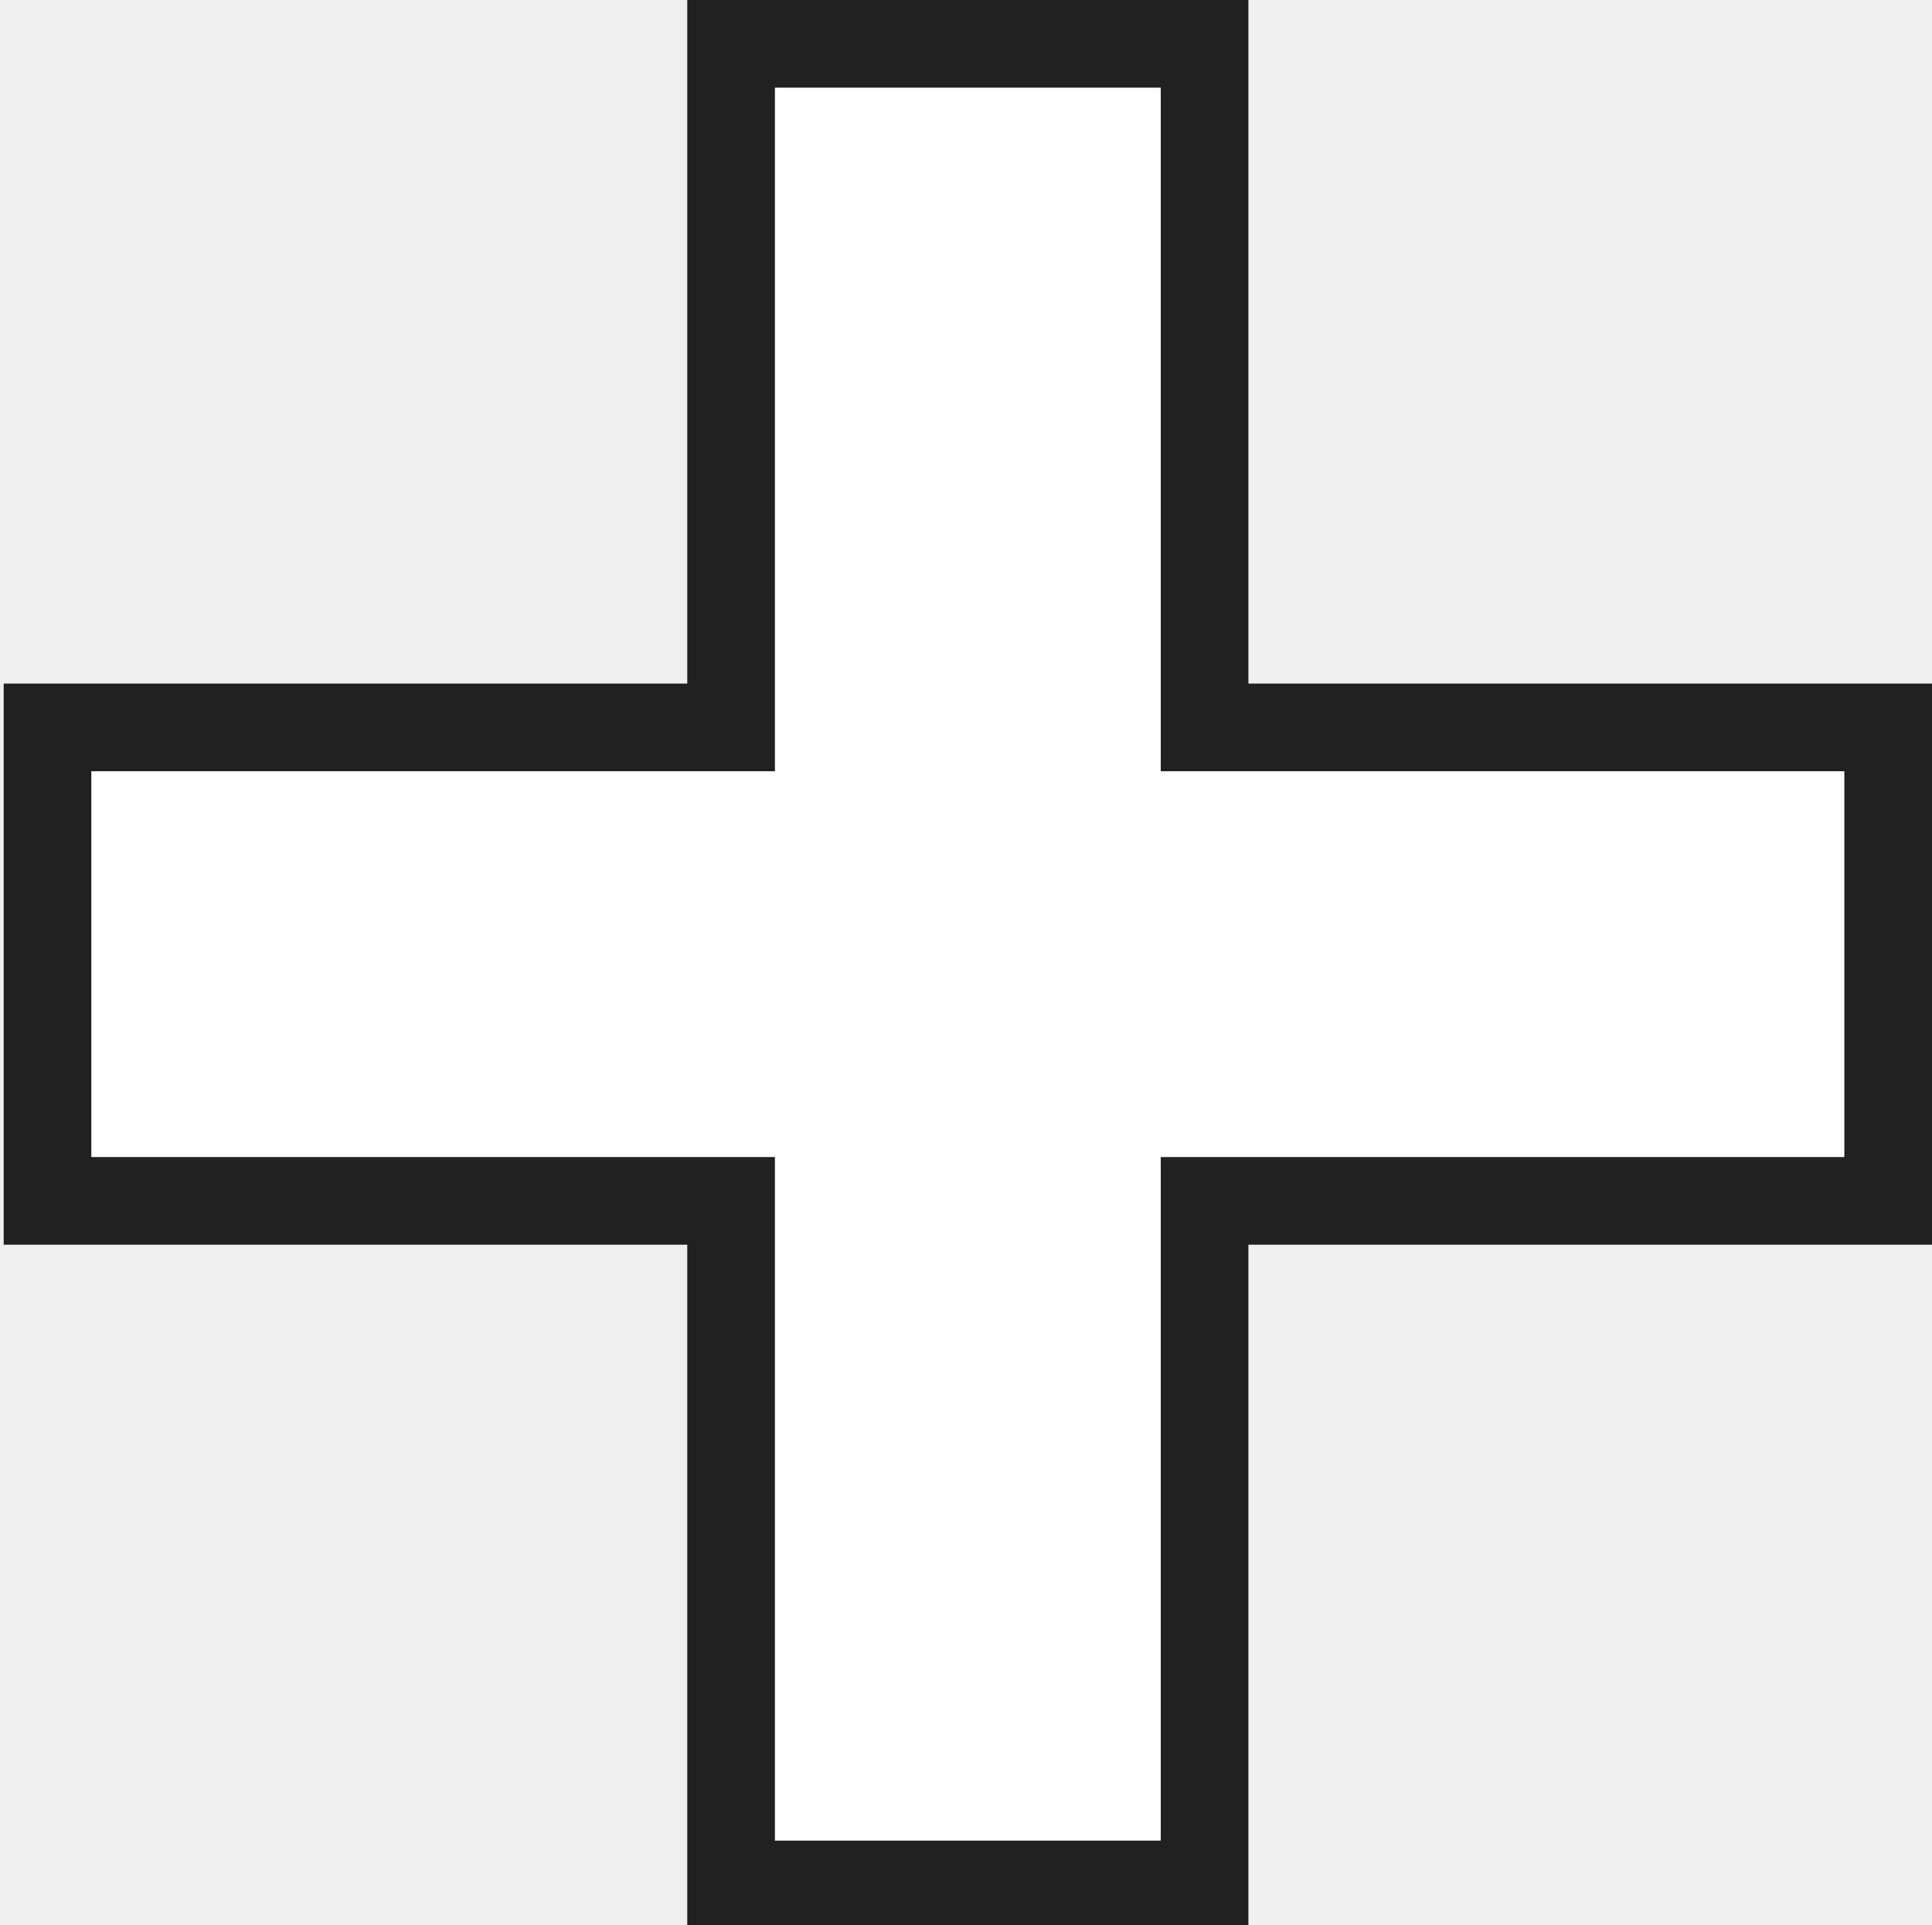
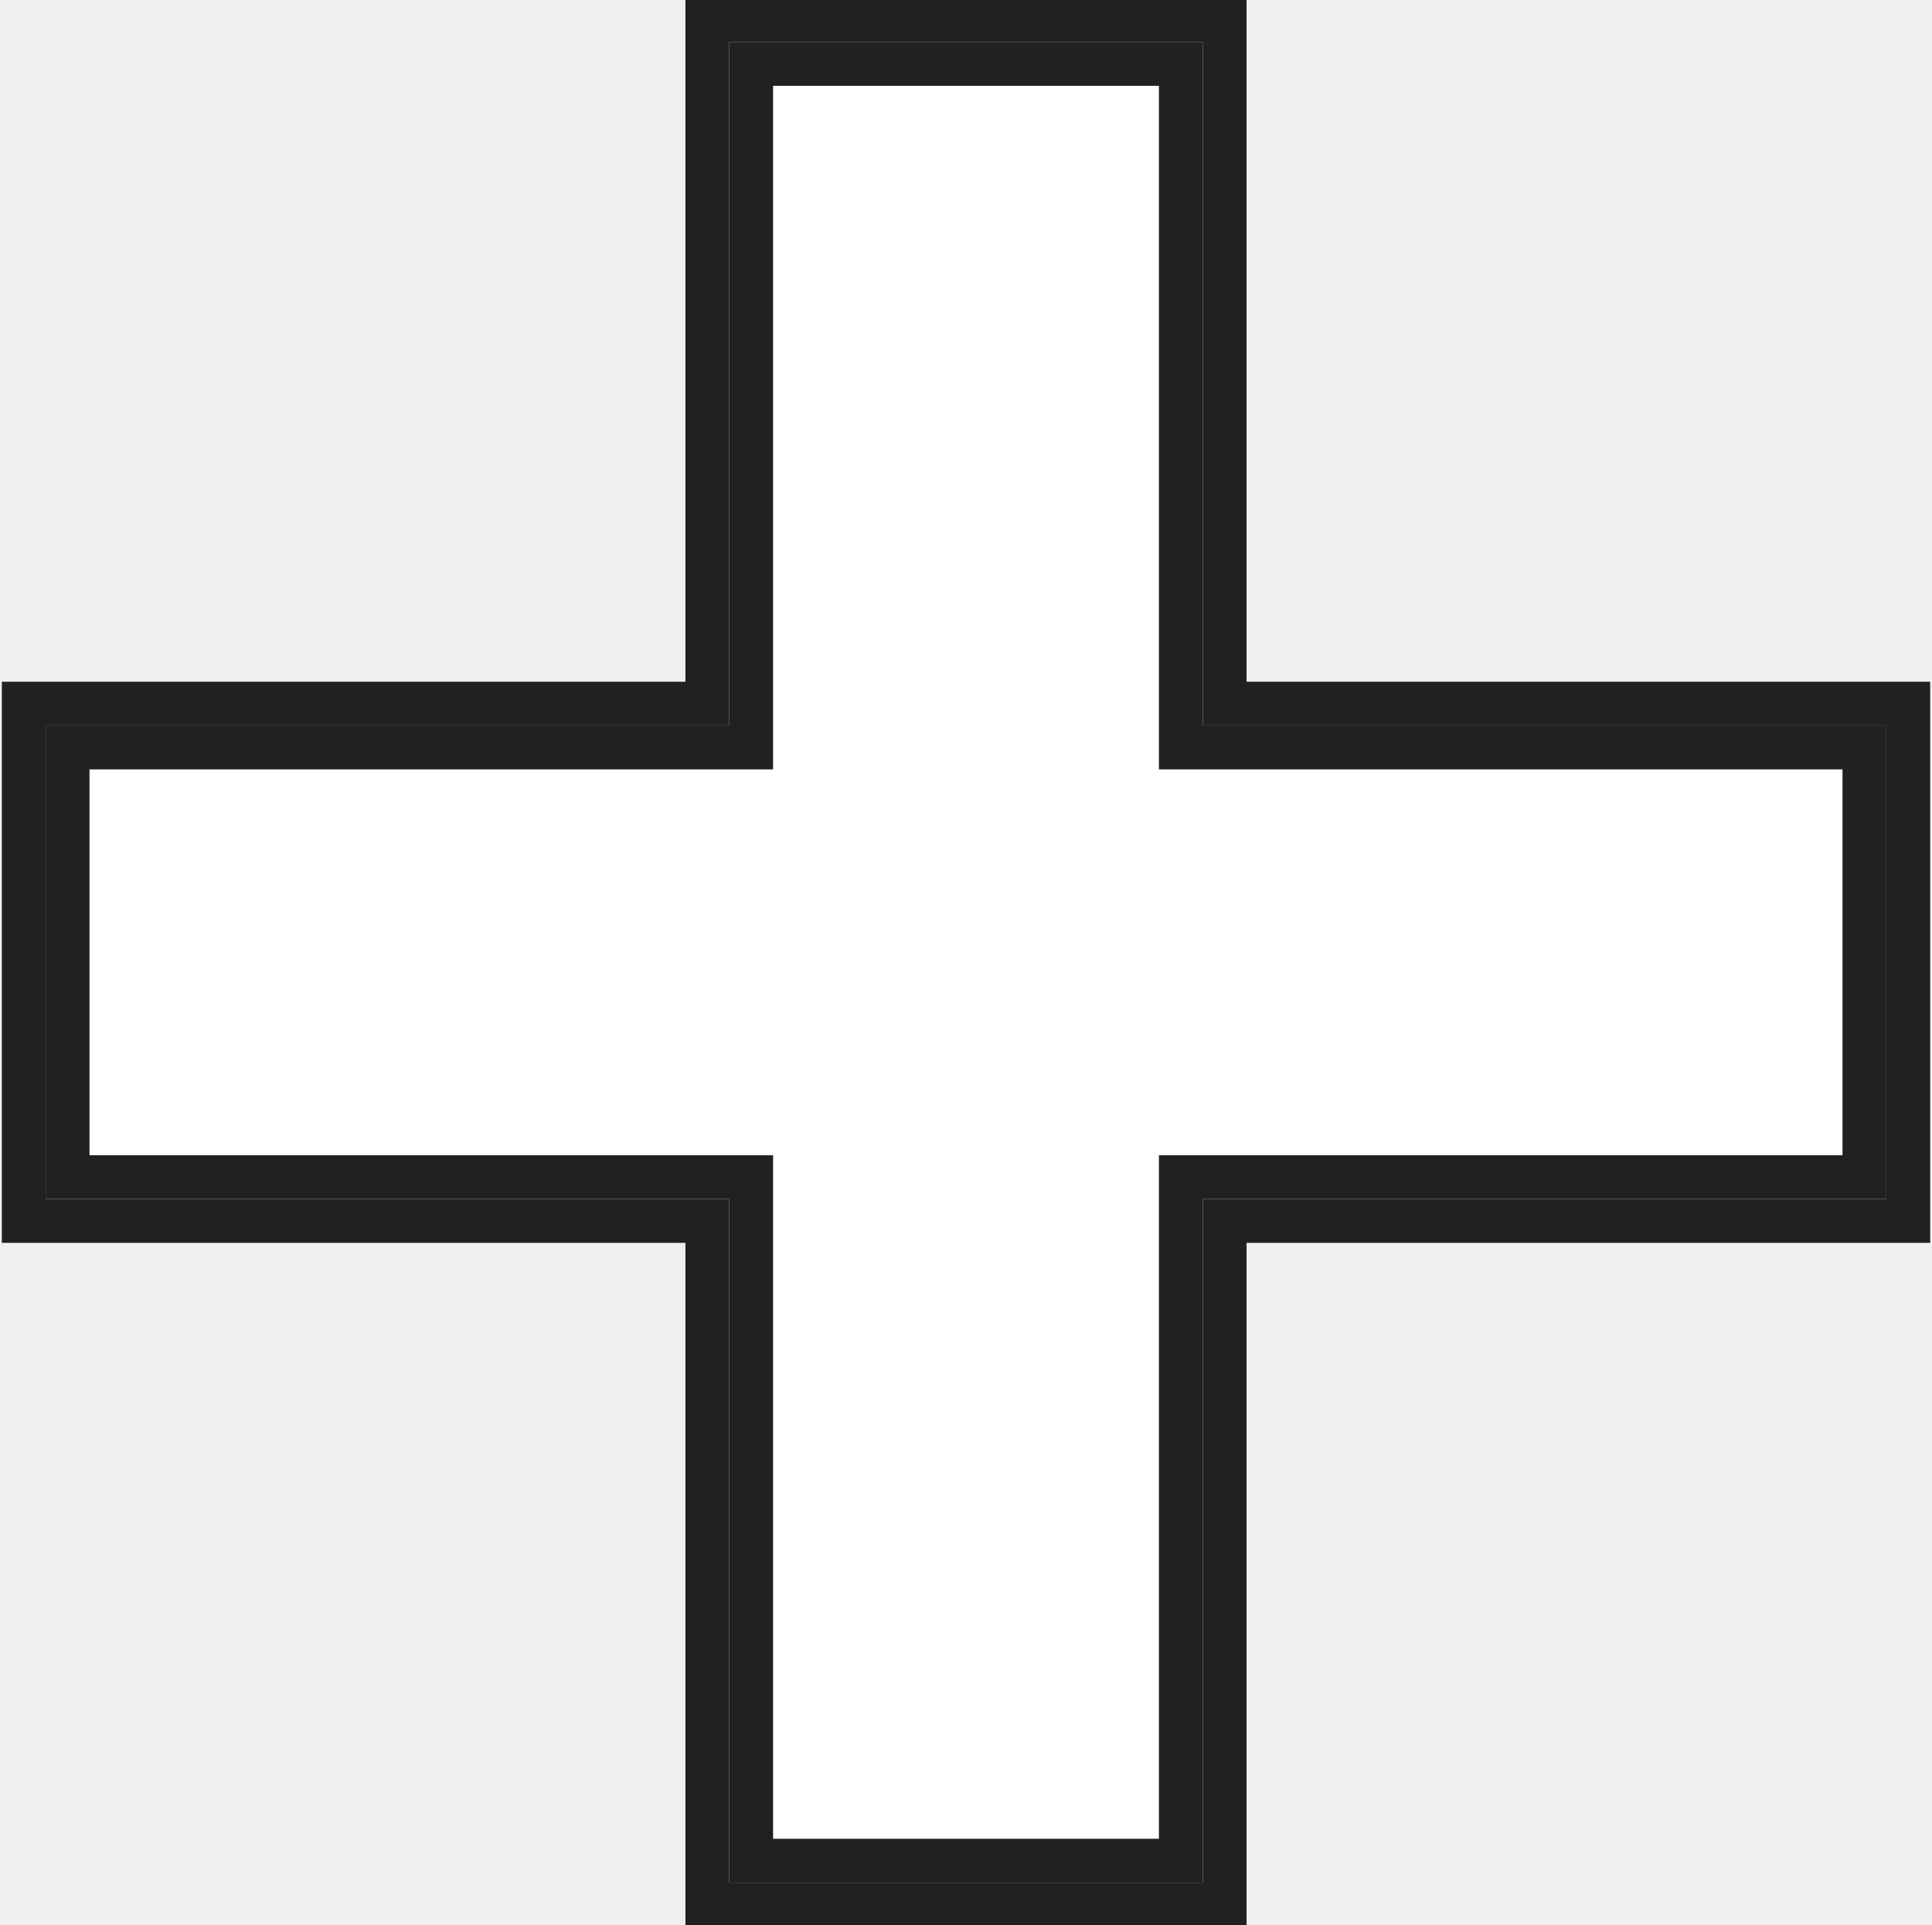
- <svg xmlns="http://www.w3.org/2000/svg" version="1.1" id="Layer_1" x="0px" y="0px" width="22.042px" height="21.958px" viewBox="7.958 8 22.042 21.958" enable-background="new 7.958 8 22.042 21.958" xml:space="preserve">
+ <svg xmlns="http://www.w3.org/2000/svg" version="1.1" id="Layer_1" x="0px" y="0px" width="22.042px" height="21.958px" viewBox="0 0 22.042 21.958" enable-background="new 0 0 22.042 21.958" xml:space="preserve">
  <g>
-     <polygon fill="#FFFFFF" points="16.575,29.224 16.575,21.487 8.776,21.487 8.776,16.513 16.575,16.513 16.575,8.776 21.425,8.776    21.425,16.513 29.224,16.513 29.224,21.487 21.425,21.487 21.425,29.224  " />
-     <path fill="#303030" d="M21.149,9.053v7.184v0.553h0.553h7.246v4.421h-7.246h-0.553v0.553v7.184h-4.297v-7.184v-0.553h-0.553H9.053   v-4.421h7.246h0.553v-0.553V9.053H21.149 M21.701,8.5h-5.402v7.737H8.5v5.526h7.799V29.5h5.402v-7.737H29.5v-5.526h-7.799V8.5   L21.701,8.5z" />
+     <polygon fill="#FFFFFF" points="13.222,0.979 8.82,0.979 8.82,8.778 1.021,8.778 1.021,13.18 8.82,13.18 8.82,20.979    13.222,20.979 13.222,13.18 21.021,13.18 21.021,8.778 13.222,8.778  " />
+     <path fill="#212121" d="M14.222,7.778v-7.799H7.82v7.799H0.021v6.402H7.82v7.799h6.402V14.18h7.799V7.778H14.222z M21.521,13.68   h-7.799v7.799H8.32V13.68H0.521V8.278H8.32V0.479h5.402v7.799h7.799V13.68z" />
+     <path fill="#212121" d="M13.722,0.479H8.32v7.799H0.521v5.402H8.32v7.799h5.402V13.68h7.799V8.278h-7.799V0.479z M21.021,8.778   v4.402h-7.799v7.799H8.82V13.18H1.021V8.778H8.82V0.979h4.402v7.799H21.021z" />
  </g>
-   <polygon fill="#FFFFFF" stroke="#212121" stroke-miterlimit="10" points="29.5,16.299 21.701,16.299 21.701,8.5 16.299,8.5   16.299,16.299 8.5,16.299 8.5,21.701 16.299,21.701 16.299,29.5 21.701,29.5 21.701,21.701 29.5,21.701 " />
</svg>
